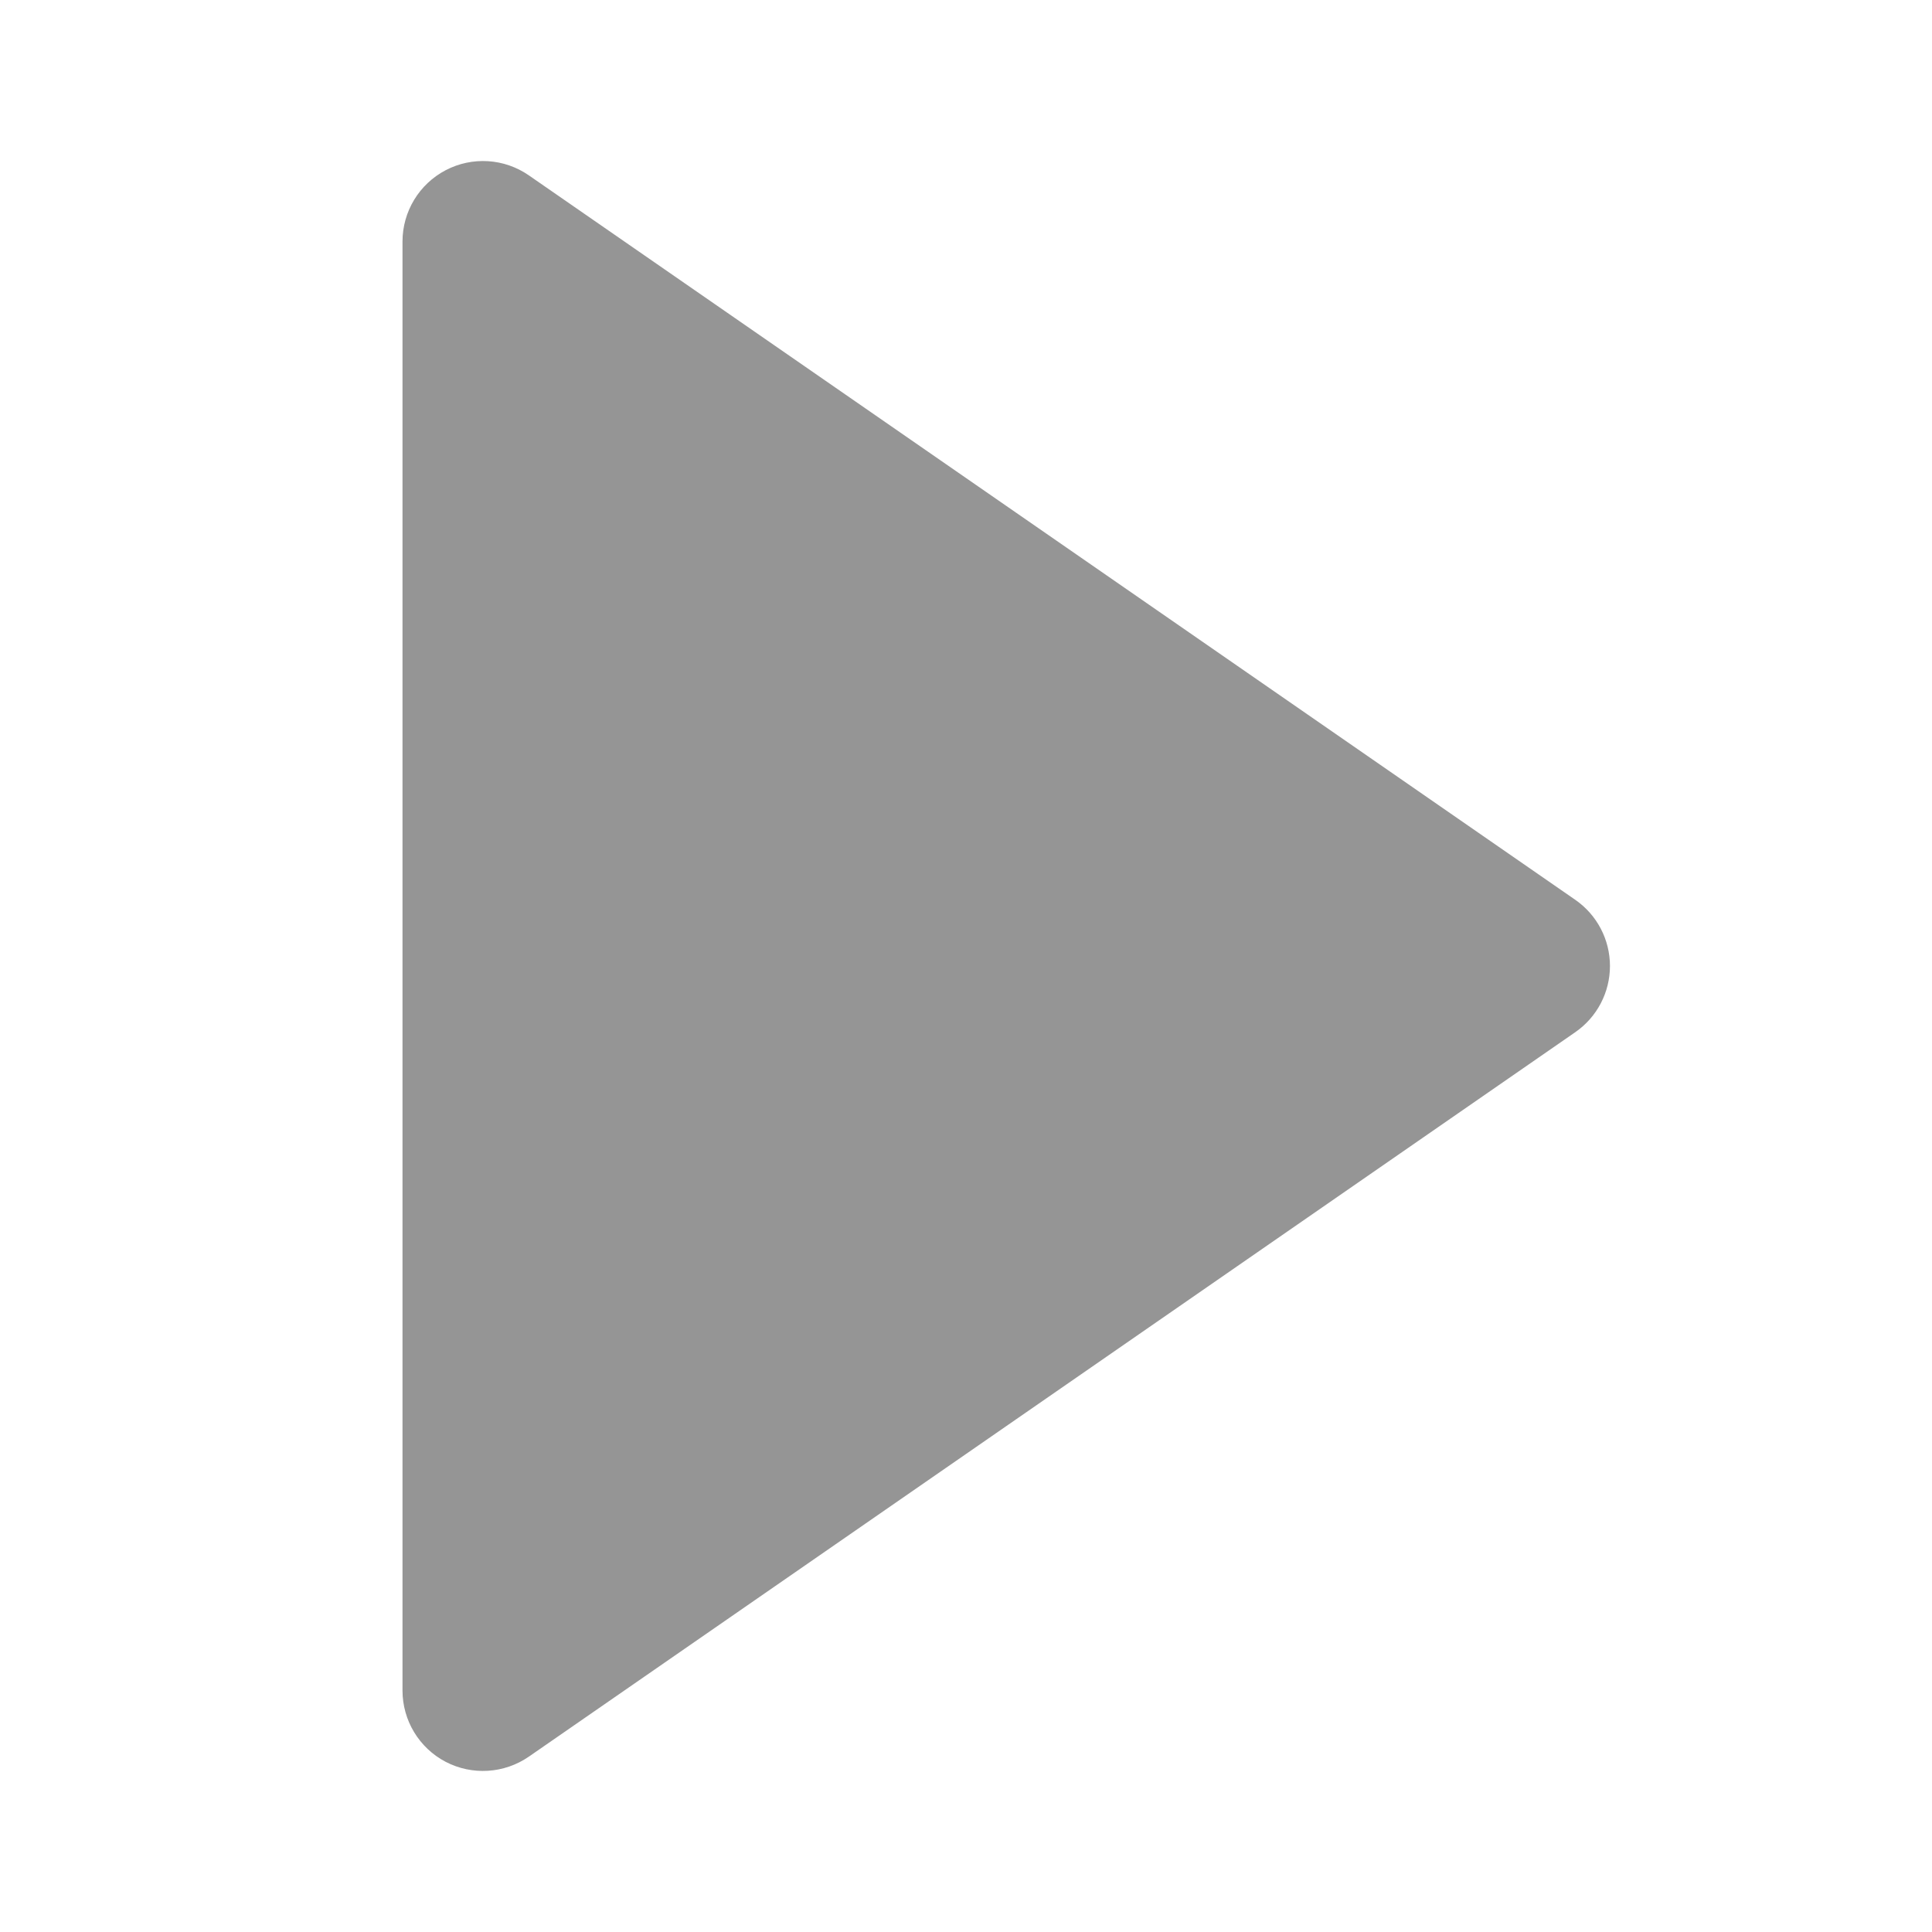
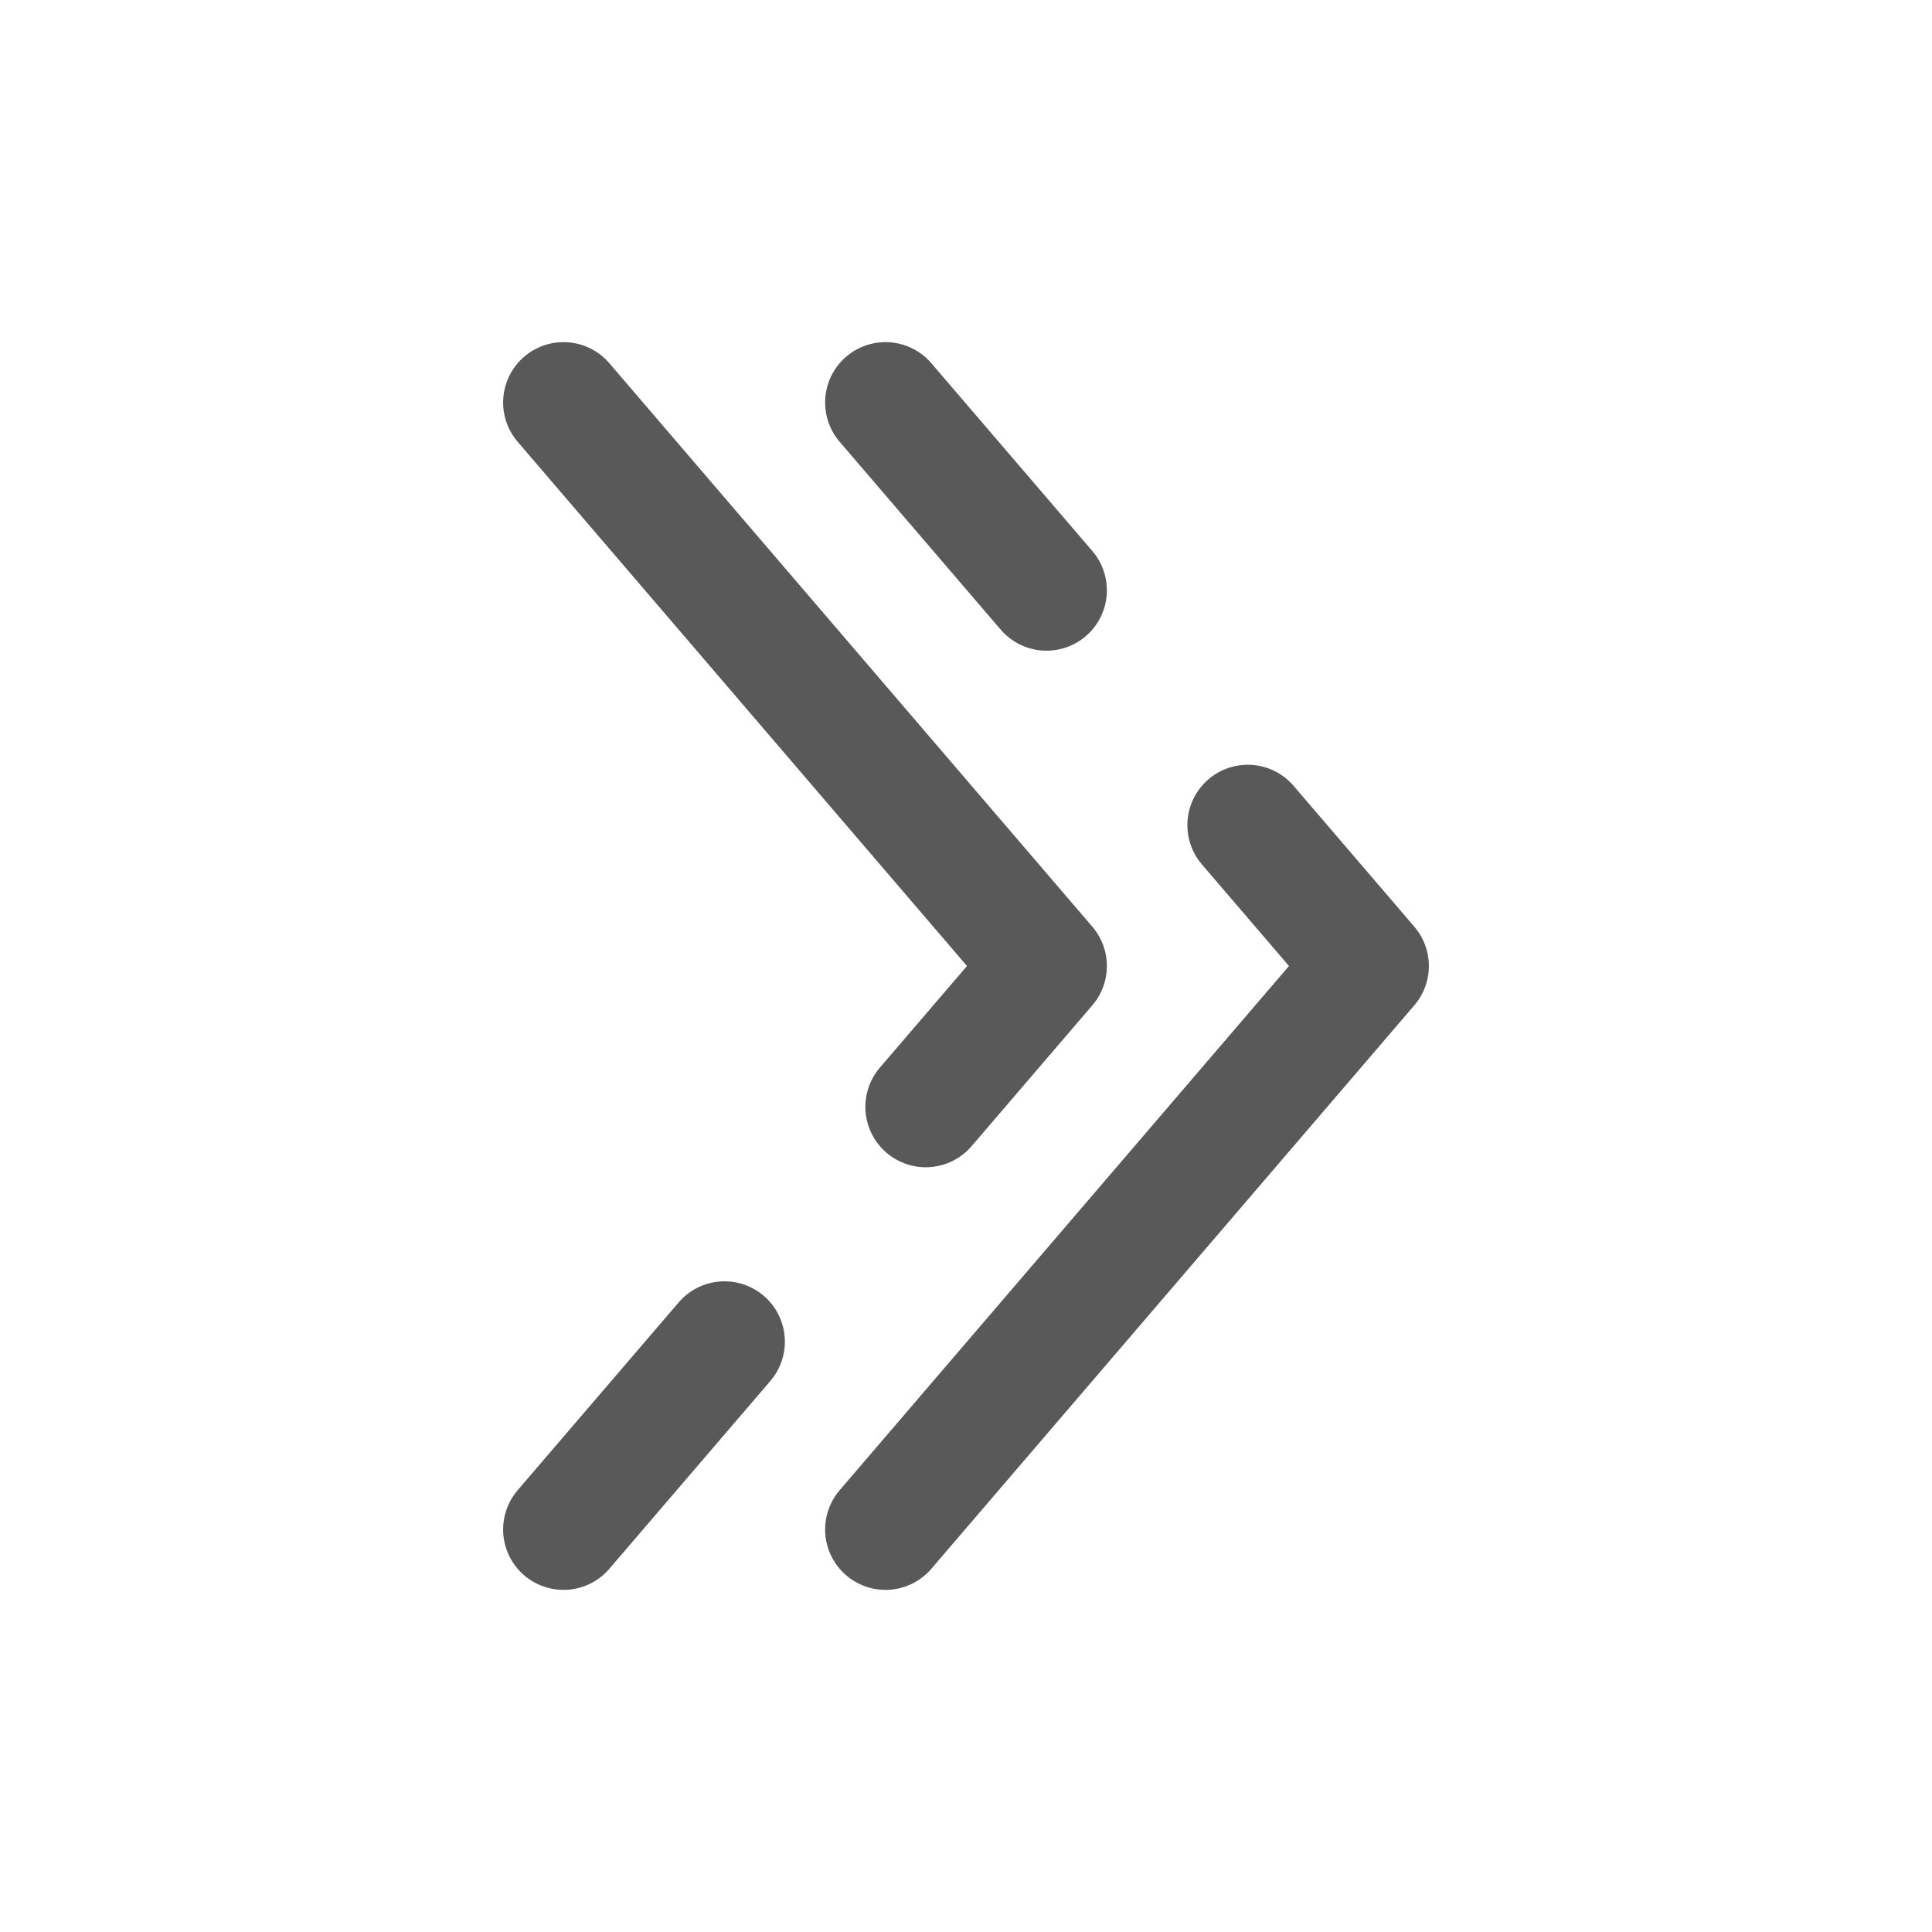
- <svg xmlns="http://www.w3.org/2000/svg" width="24" height="24" viewBox="0 0 24 24" style="fill: #959595;transform: ;msFilter:;">
-   <path d="M5.536 21.886a1.004 1.004 0 0 0 1.033-.064l13-9a1 1 0 0 0 0-1.644l-13-9A1 1 0 0 0 5 3v18a1 1 0 0 0 .536.886z">
-   </path>
+ <svg xmlns="http://www.w3.org/2000/svg" width="1em" height="1em" viewBox="0 0 24 24">
+   <path fill="none" stroke="#595959" stroke-linecap="round" stroke-linejoin="round" stroke-width="1.5" d="m11 19l6-7l-1.5-1.75M11 5l2 2.333M7 5l6 7l-1.5 1.75M7 19l2-2.333" />
</svg>
